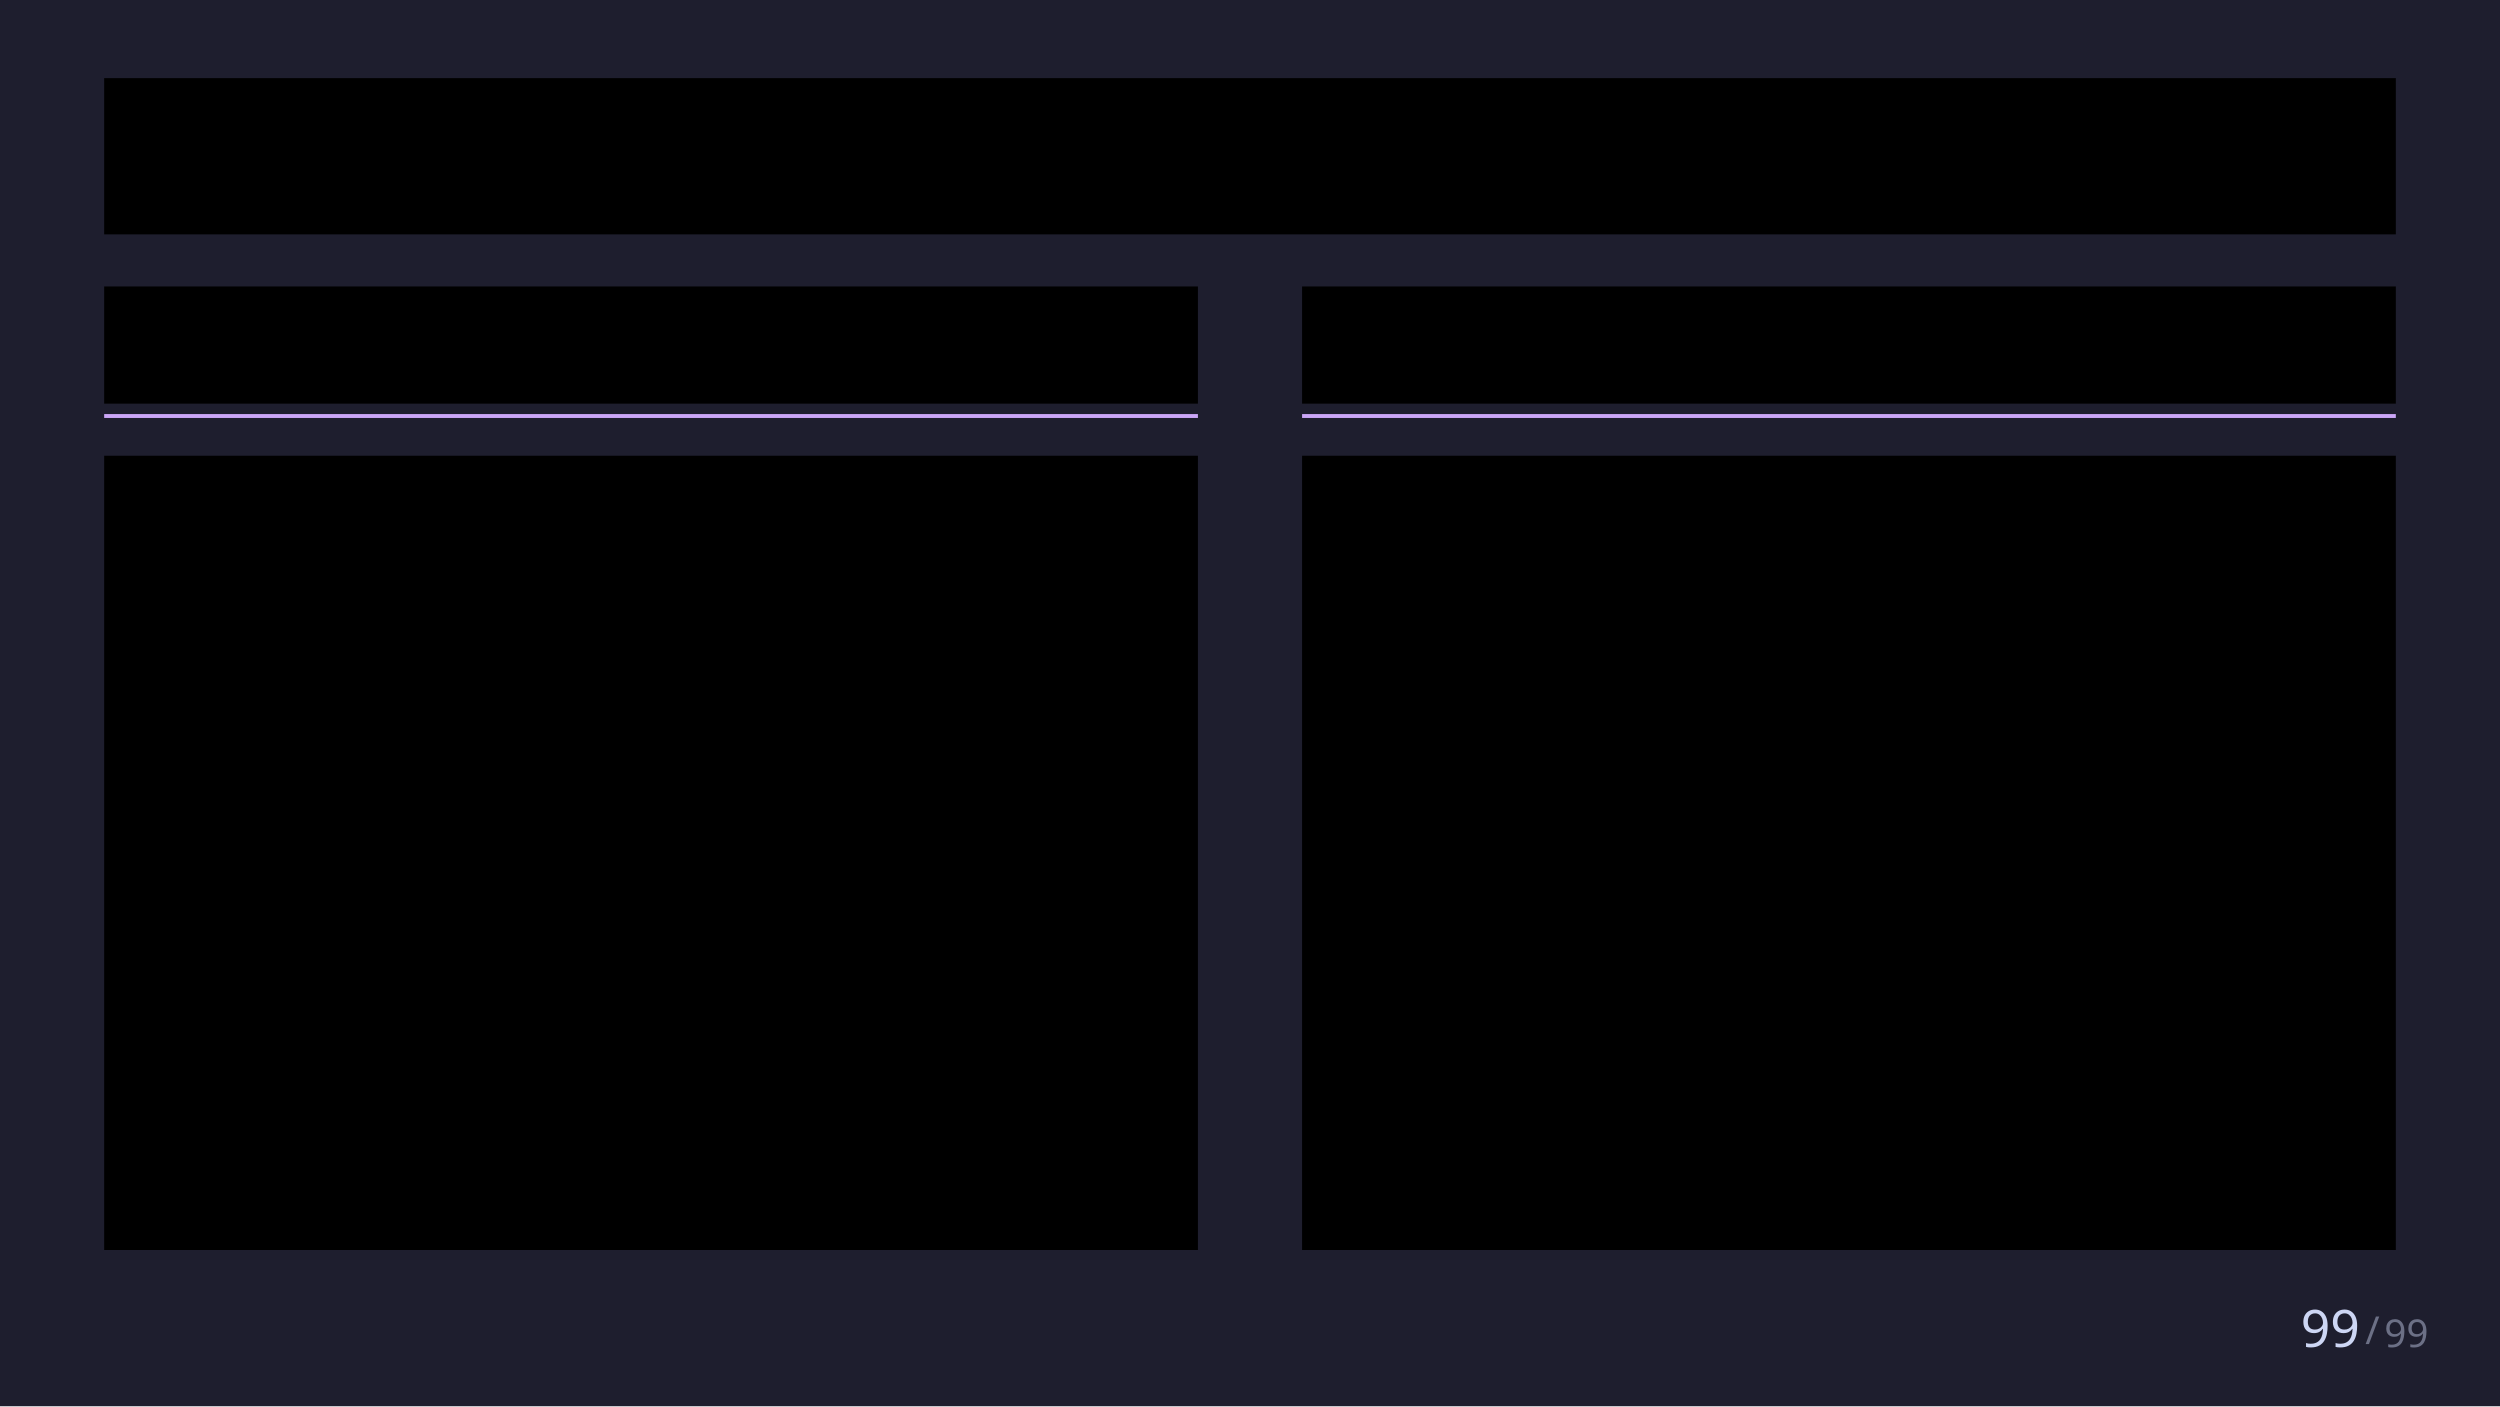
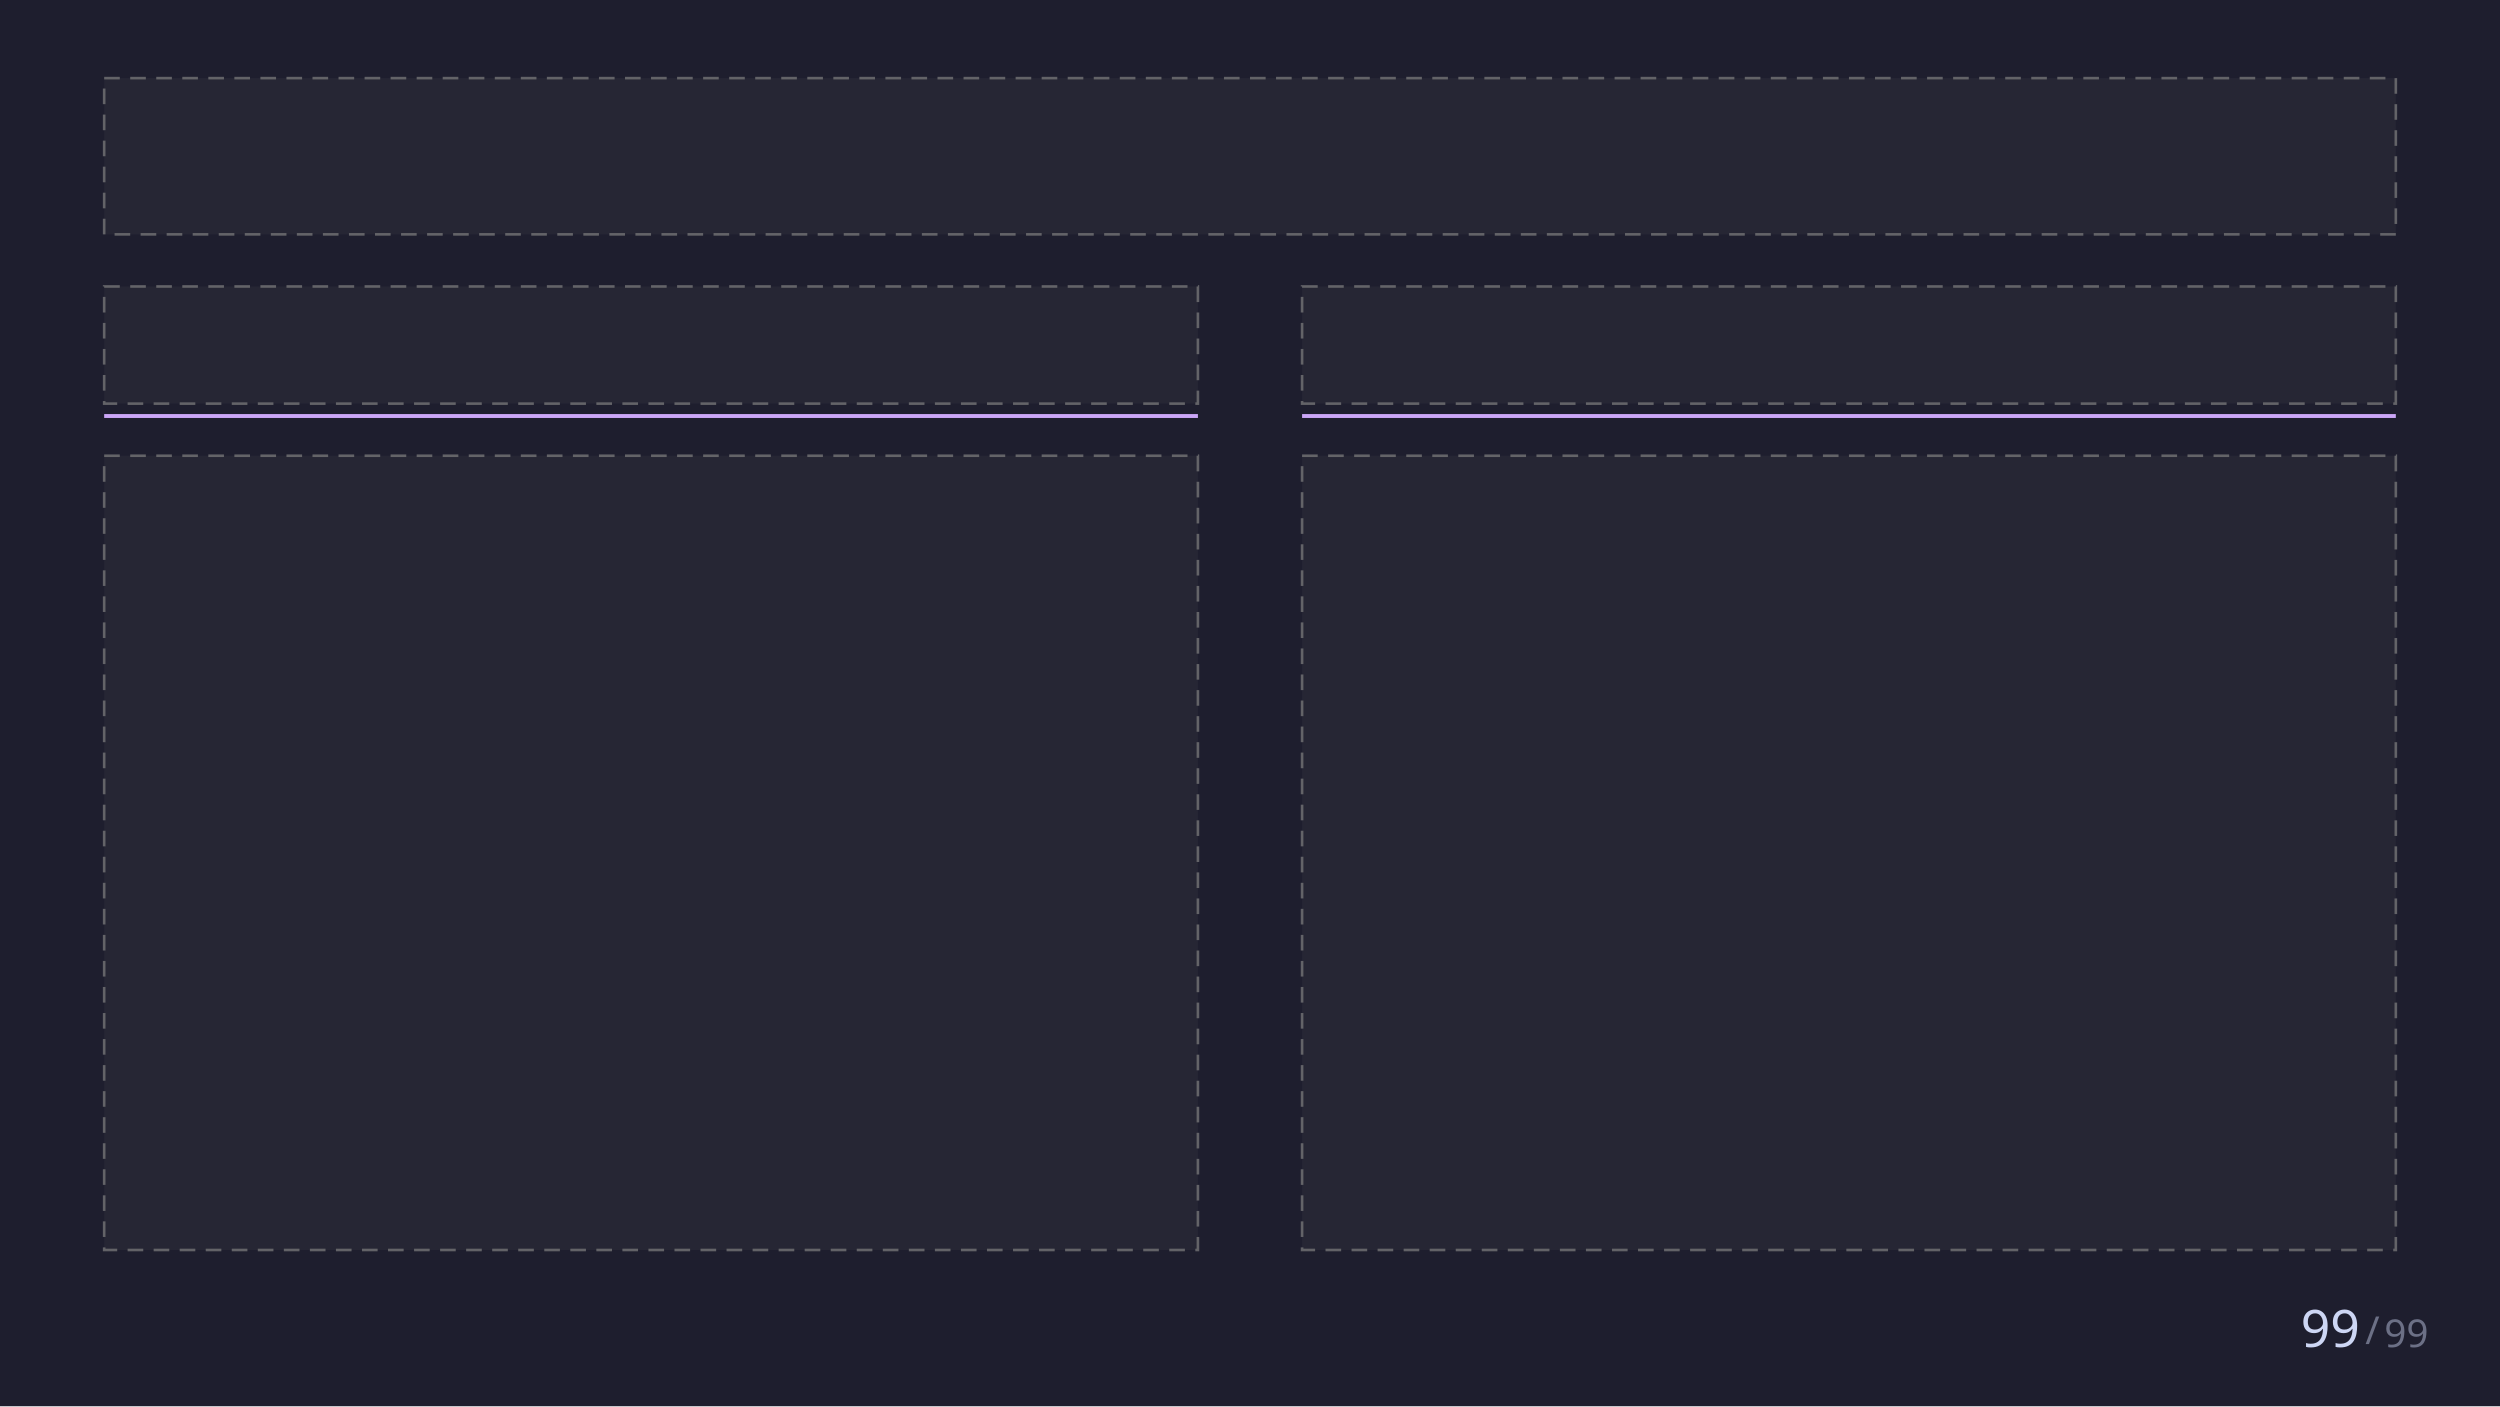
<svg xmlns="http://www.w3.org/2000/svg" xmlns:ns1="urn:inkflow" ns1:parent="./title" ns1:default-zone="left" viewBox="0 0 1920 1080" width="1920" height="1080">
+   <g ns1:layout-src="./base" ns1:layout-hash="0e0184e9">
+     <defs />
+     <rect width="1920" height="1080" class="inkflow-fill-bg" />
+   </g>
+   <g ns1:layout-src="./numbered" ns1:layout-hash="6a4a92fb">
+     <defs />
+     <text id="zone-slide-number" x="1812.359" y="1034.438" class="inkflow-fill-text-muted inkflow-fill-text inkflow-fill-code-text" text-anchor="end" font-size="39.664px" font-family="sans-serif" style="stroke-width: 1.417">99</text>
+     <text id="zone-slide-total" x="1831.157" y="1034.58" class="inkflow-fill-text-muted inkflow-fill-grey" font-size="29.64px" font-family="sans-serif" style="stroke-width: 1.059">99</text>
+     <text id="text1" x="1816.518" y="1032.25" class="inkflow-fill-text-muted inkflow-fill-grey" font-size="29.64px" font-family="sans-serif" style="stroke-width: 1.059">/</text>
+   </g>
+   <g ns1:layout-src="./title" ns1:layout-hash="55fe2bf2">
+     <defs />
+     <rect id="zone-title" x="80" y="60" width="1760" height="120" />
+   </g>
  <defs>
    <style id="inkflow-preview">.inkflow-fill-bg { fill: #1e1e2e; }
.inkflow-stroke-bg { stroke: #1e1e2e; }
.inkflow-fill-surface { fill: #313244; }
.inkflow-stroke-surface { stroke: #313244; }
.inkflow-fill-border { fill: #585b70; }
.inkflow-stroke-border { stroke: #585b70; }
.inkflow-fill-text { fill: #cdd6f4; }
.inkflow-stroke-text { stroke: #cdd6f4; }
.inkflow-fill-text-muted { fill: #a6adc8; }
.inkflow-stroke-text-muted { stroke: #a6adc8; }
.inkflow-fill-accent { fill: #cba6f7; }
.inkflow-stroke-accent { stroke: #cba6f7; }
.inkflow-fill-accent-fg { fill: #11111b; }
.inkflow-stroke-accent-fg { stroke: #11111b; }
.inkflow-fill-code-bg { fill: #181825; }
.inkflow-stroke-code-bg { stroke: #181825; }
.inkflow-fill-code-text { fill: #cdd6f4; }
.inkflow-stroke-code-text { stroke: #cdd6f4; }
.inkflow-fill-red { fill: #f38ba8; }
.inkflow-stroke-red { stroke: #f38ba8; }
.inkflow-fill-orange { fill: #fab387; }
.inkflow-stroke-orange { stroke: #fab387; }
.inkflow-fill-yellow { fill: #f9e2af; }
.inkflow-stroke-yellow { stroke: #f9e2af; }
.inkflow-fill-green { fill: #a6e3a1; }
.inkflow-stroke-green { stroke: #a6e3a1; }
.inkflow-fill-teal { fill: #94e2d5; }
.inkflow-stroke-teal { stroke: #94e2d5; }
.inkflow-fill-blue { fill: #89b4fa; }
.inkflow-stroke-blue { stroke: #89b4fa; }
.inkflow-fill-purple { fill: #cba6f7; }
.inkflow-stroke-purple { stroke: #cba6f7; }
.inkflow-fill-pink { fill: #f5c2e7; }
.inkflow-stroke-pink { stroke: #f5c2e7; }
.inkflow-fill-grey { fill: #6c7086; }
- .inkflow-stroke-grey { stroke: #6c7086; }</style>
+ .inkflow-stroke-grey { stroke: #6c7086; }
+ #zone-title, #zone-left-title, #zone-left, #zone-right-title, #zone-right { fill: #808080; fill-opacity: 0.08; stroke: #808080; stroke-opacity: 0.7; stroke-width: 2; stroke-dasharray: 12 8; }</style>
  </defs>
-   <g ns1:layout-src="./base" ns1:layout-hash="0e0184e9">
-     <defs />
-     <rect width="1920" height="1080" class="inkflow-fill-bg" />
-   </g>
-   <g ns1:layout-src="./numbered" ns1:layout-hash="6a4a92fb">
-     <defs />
-     <text id="zone-slide-number" x="1812.359" y="1034.438" class="inkflow-fill-text-muted inkflow-fill-text inkflow-fill-code-text" text-anchor="end" font-size="39.664px" font-family="sans-serif" style="stroke-width: 1.417">99</text>
-     <text id="zone-slide-total" x="1831.157" y="1034.58" class="inkflow-fill-text-muted inkflow-fill-grey" font-size="29.64px" font-family="sans-serif" style="stroke-width: 1.059">99</text>
-     <text id="text1" x="1816.518" y="1032.25" class="inkflow-fill-text-muted inkflow-fill-grey" font-size="29.64px" font-family="sans-serif" style="stroke-width: 1.059">/</text>
-   </g>
-   <g ns1:layout-src="./title" ns1:layout-hash="55fe2bf2">
-     <defs />
-     <rect id="zone-title" x="80" y="60" width="1760" height="120" />
-   </g>
  <rect id="zone-left-title" x="80" y="220" width="840" height="90" />
  <rect x="80" y="318" width="840" height="3" class="inkflow-fill-accent" />
  <rect id="zone-left" x="80" y="350" width="840" height="610" />
  <rect id="zone-right-title" x="1000" y="220" width="840" height="90" />
  <rect x="1000" y="318" width="840" height="3" class="inkflow-fill-accent" />
  <rect id="zone-right" x="1000" y="350" width="840" height="610" />
</svg>
